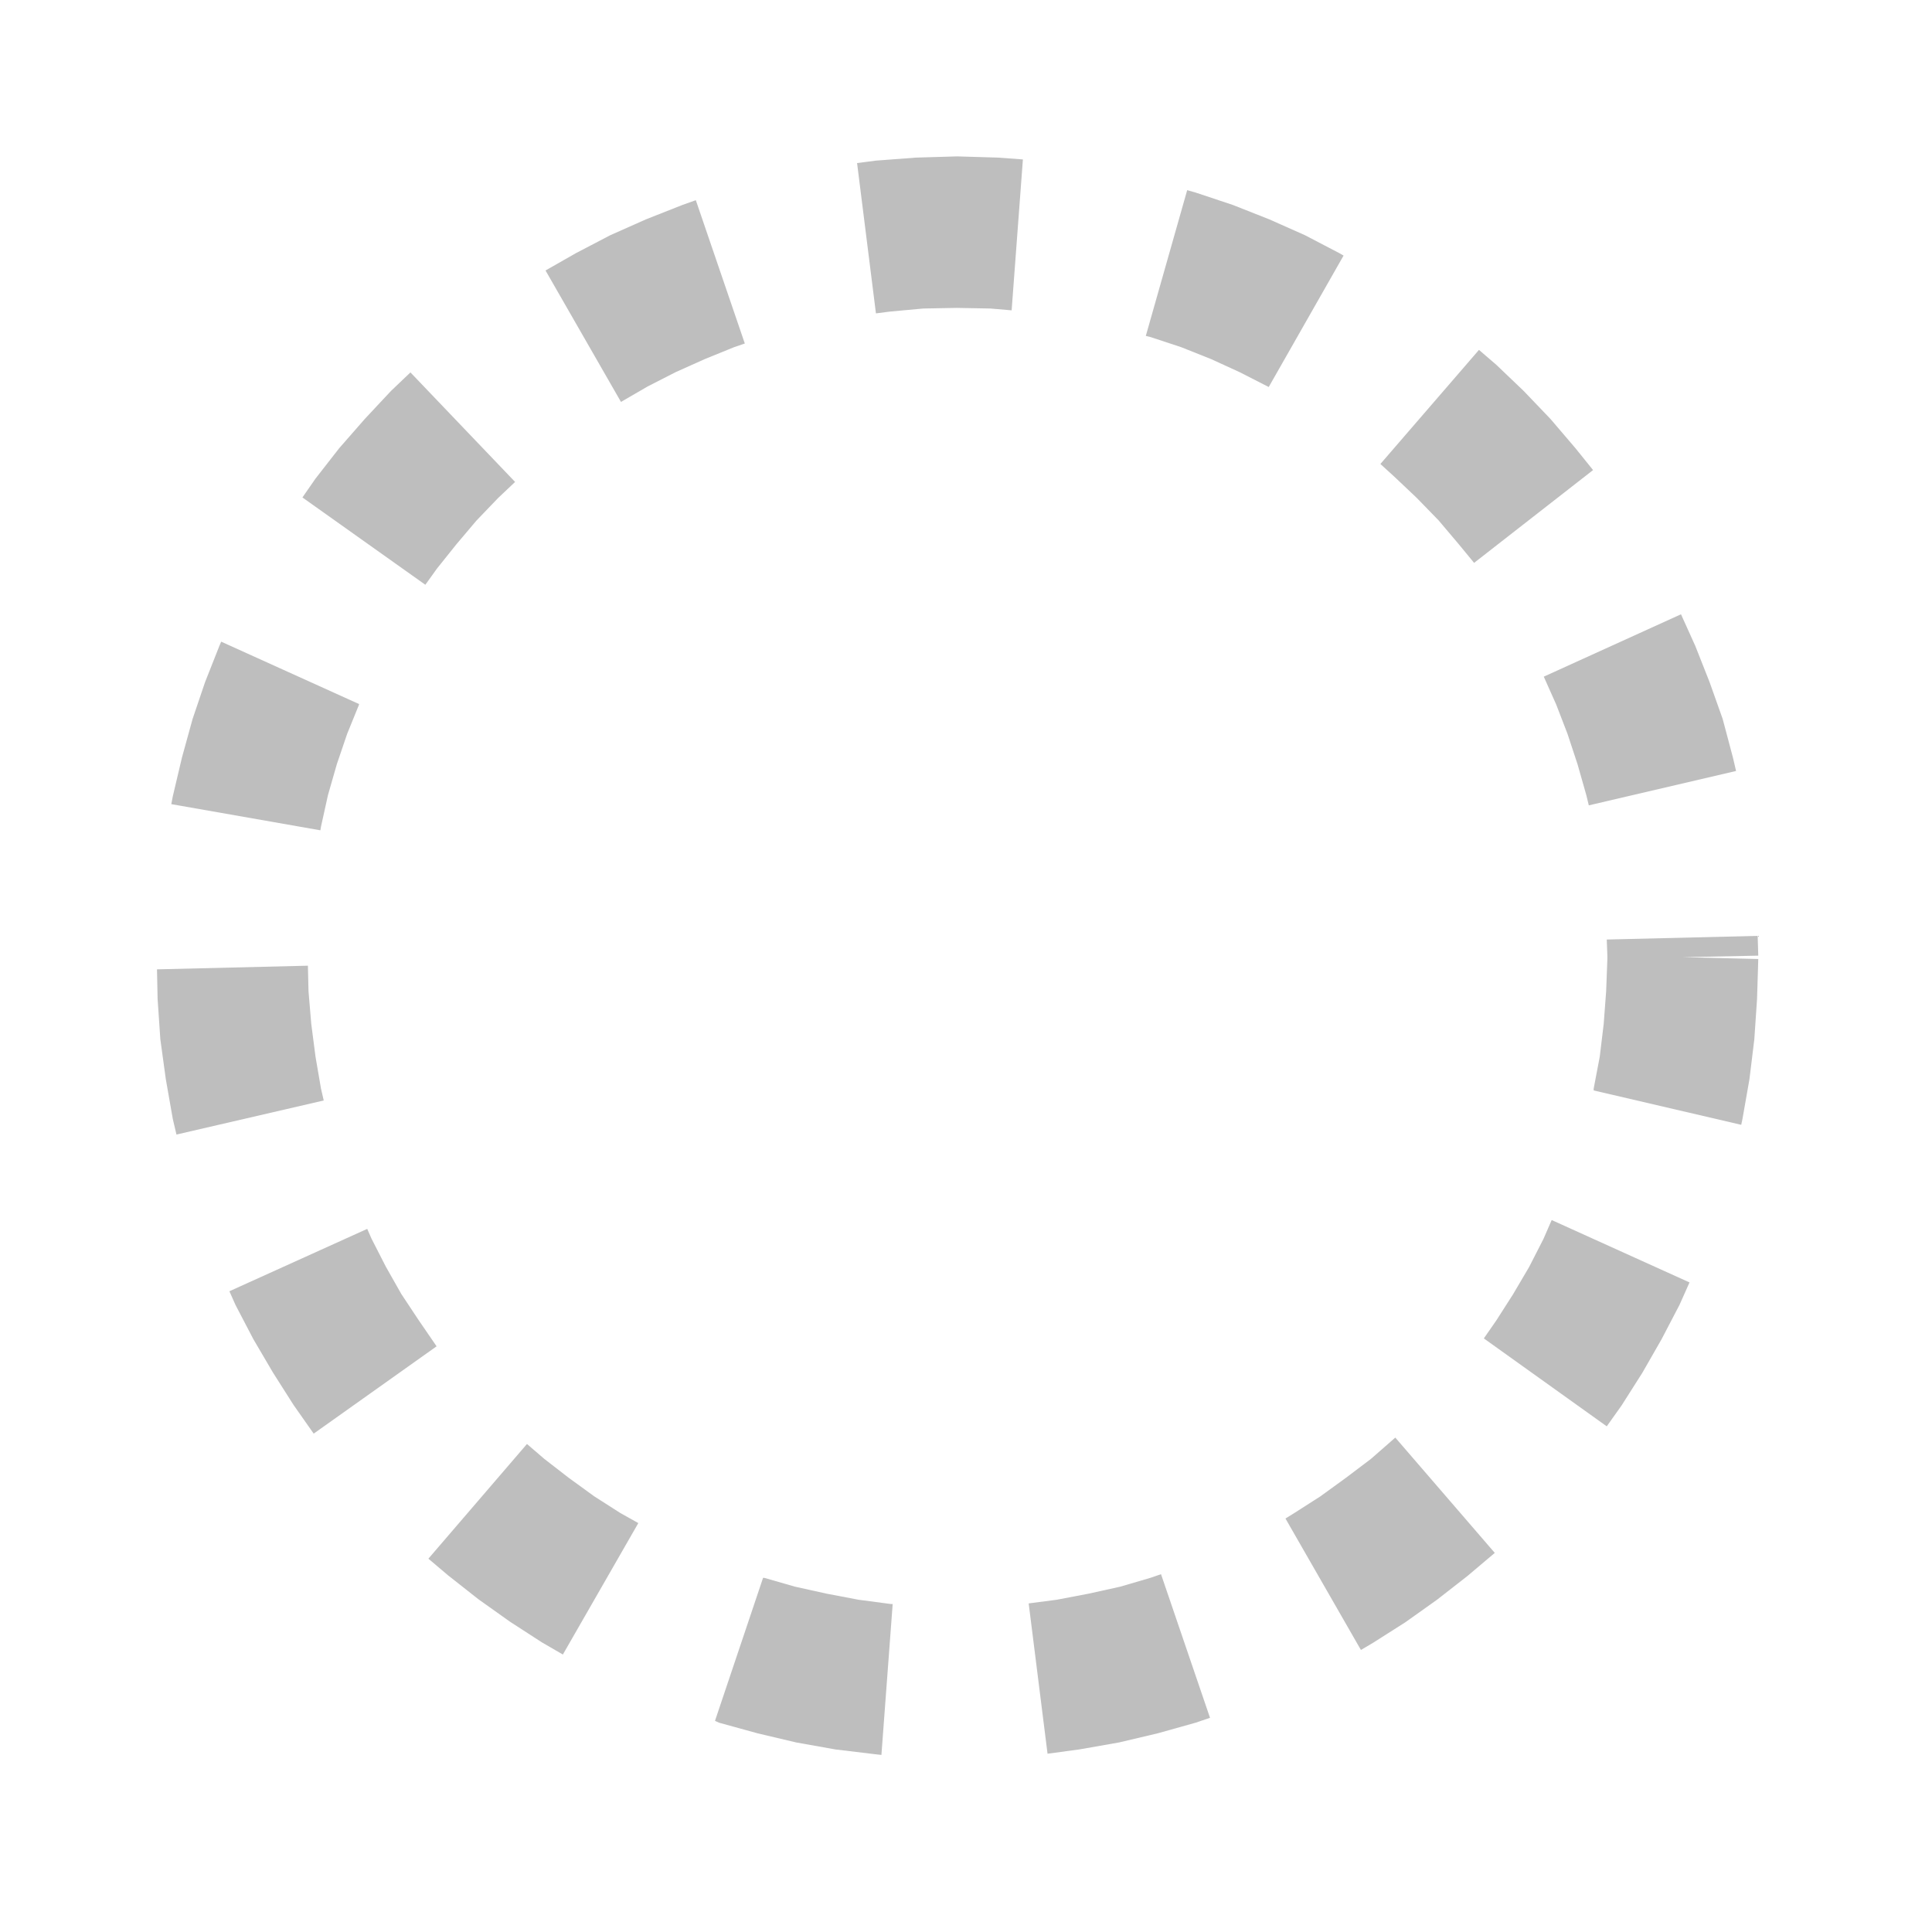
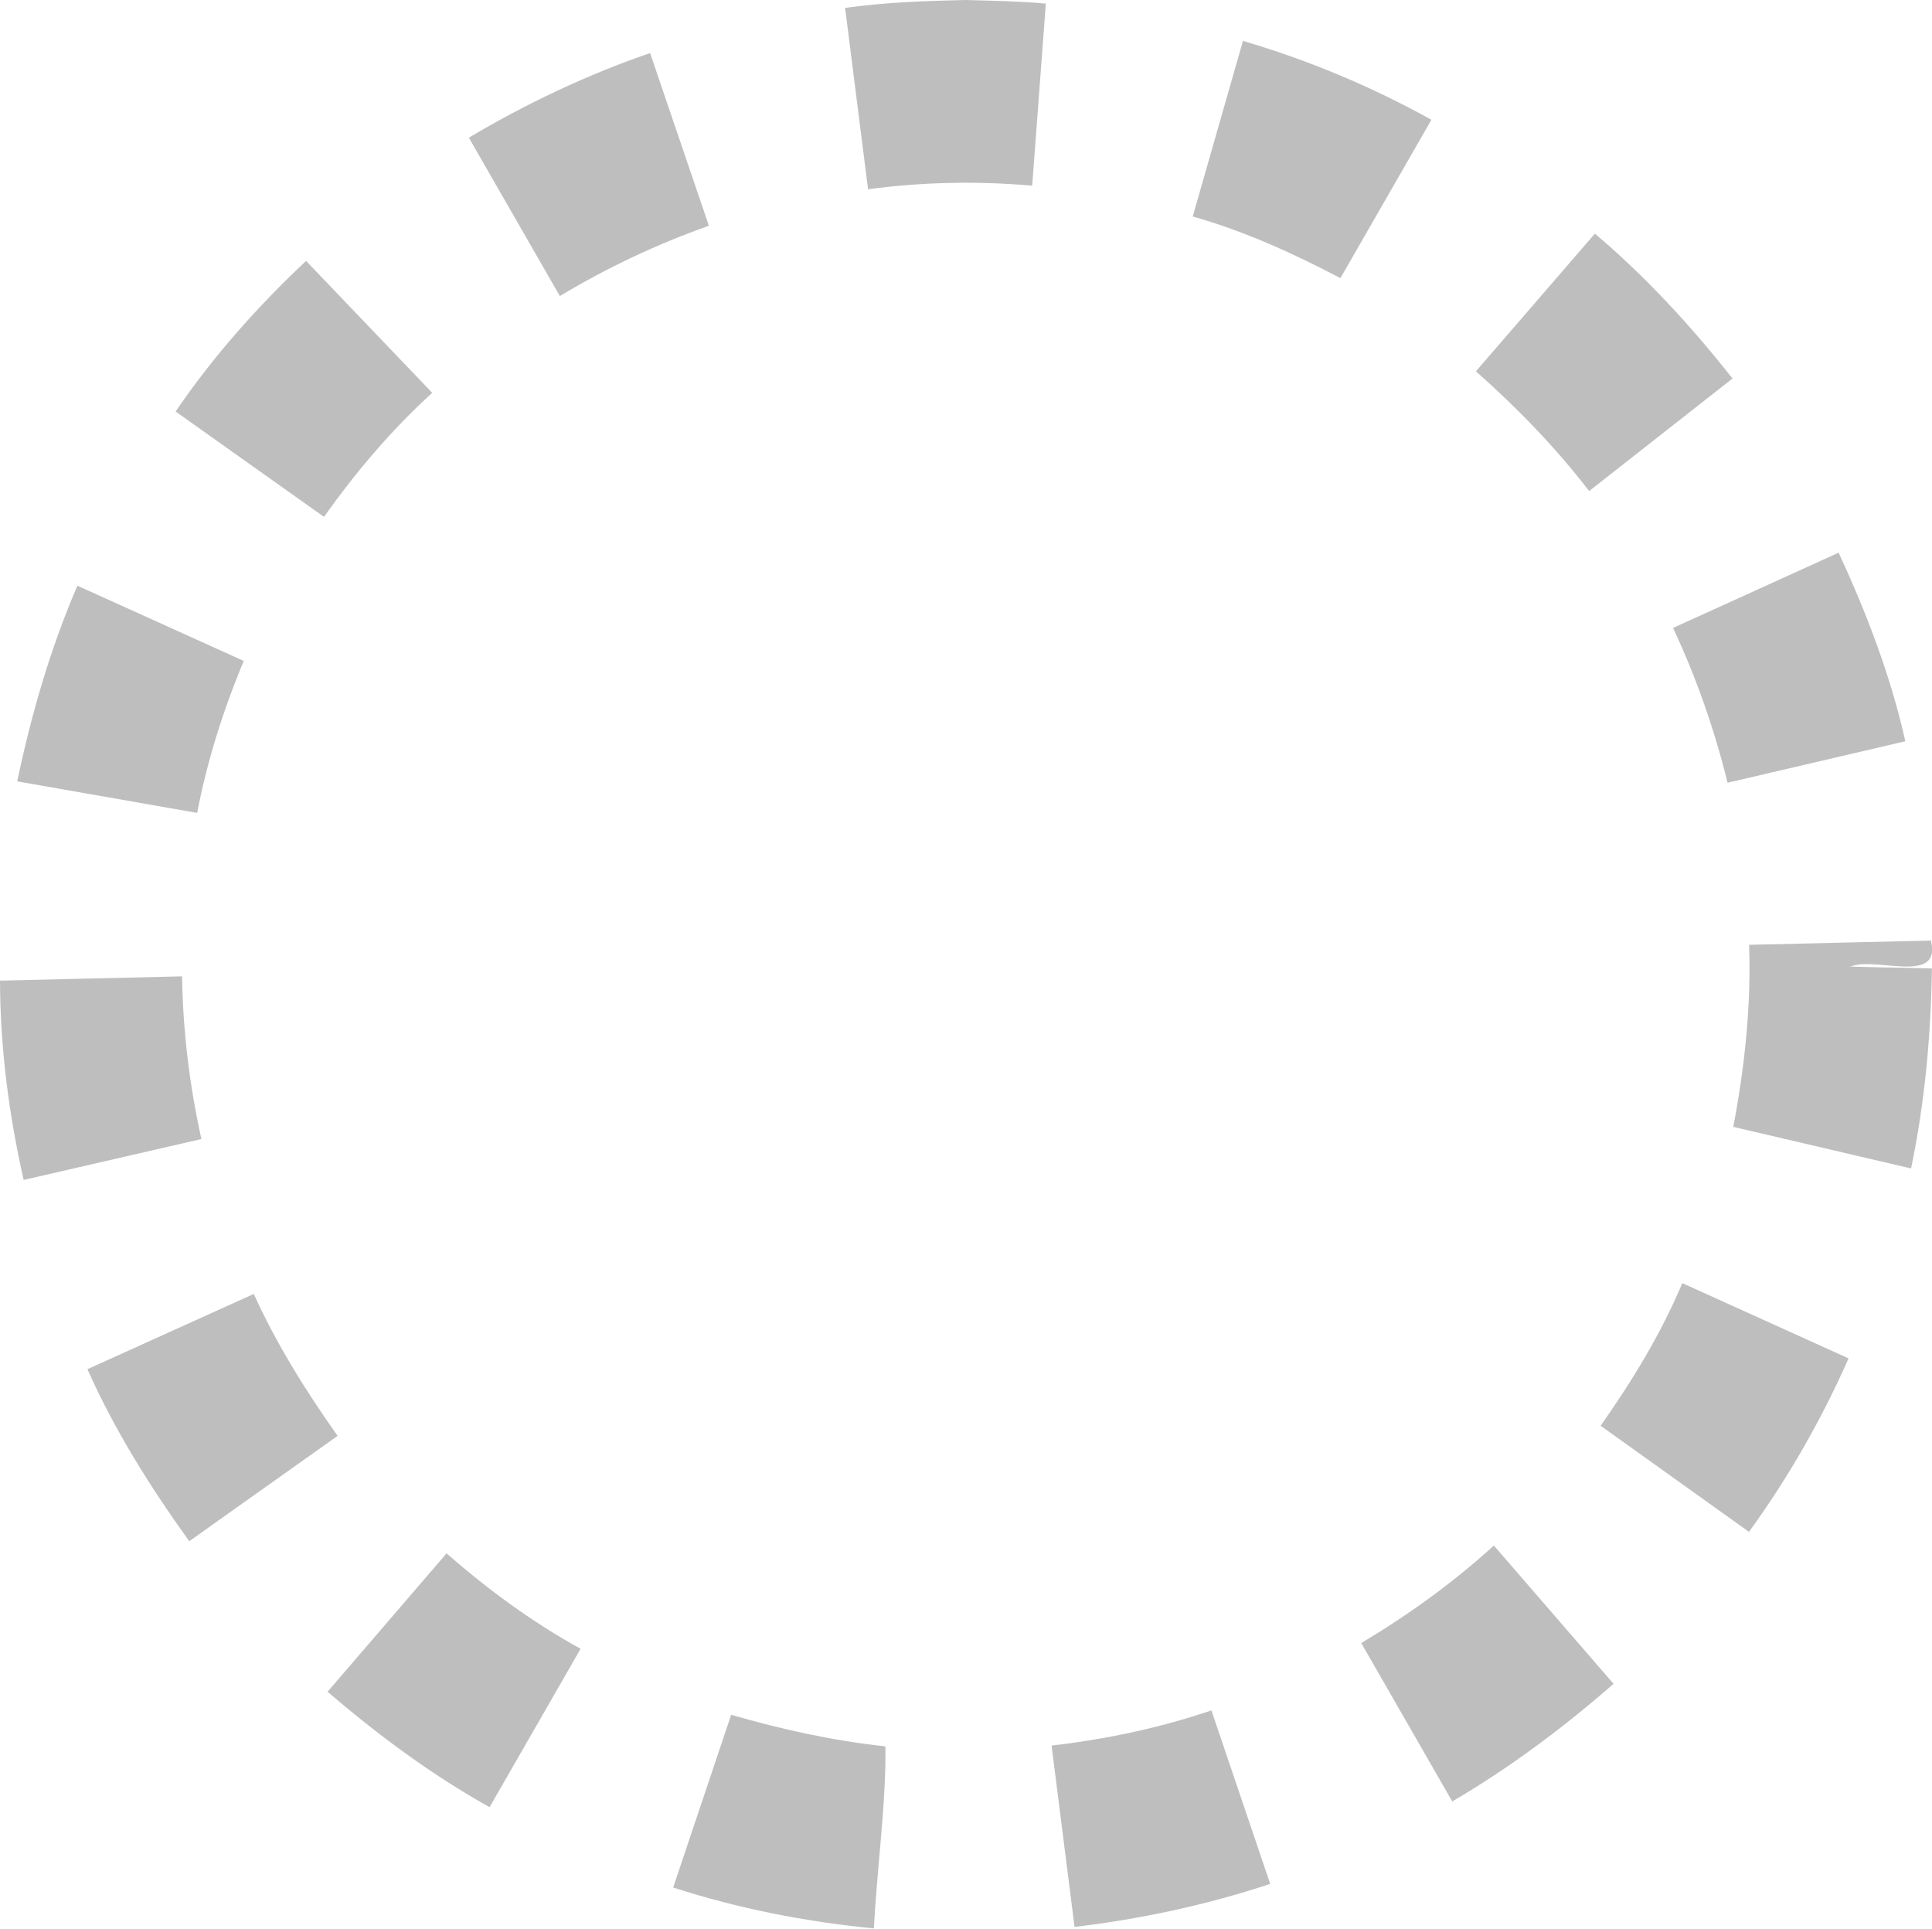
- <svg xmlns="http://www.w3.org/2000/svg" width="24" height="24" viewBox="0 0 6.35 6.35" version="1.1" id="svg5">
+ <svg xmlns="http://www.w3.org/2000/svg" width="19.846" height="19.807" viewBox="0 0 19.846 19.807" version="1.1" id="svg5">
  <defs id="defs1" />
-   <path fill="#bebebe" d="m 3.146,0.514 -0.135,0.004 -0.133,0.01 -0.061,0.008 0.062,0.494 0.047,-0.006 0.109,-0.01 0.109,-0.002 0.111,0.002 0.07,0.006 0.037,-0.496 -0.082,-0.006 z M 3.902,0.625 3.766,1.104 l 0.016,0.004 0.1,0.033 0.098,0.039 0.094,0.043 0.092,0.047 0.004,0.002 L 4.416,0.84 4.402,0.832 4.289,0.773 4.172,0.721 4.053,0.674 3.93,0.633 Z M 2.287,0.658 2.242,0.674 2.123,0.721 2.006,0.773 1.893,0.832 1.793,0.889 l 0.248,0.432 0.088,-0.051 0.092,-0.047 0.096,-0.043 0.096,-0.039 0.035,-0.012 z m 2.574,0.492 -0.324,0.375 0.045,0.041 0.074,0.07 0.072,0.074 0.066,0.078 0.051,0.062 L 5.236,1.545 5.178,1.473 5.096,1.377 5.008,1.285 4.918,1.199 Z m -3.512,0.074 -0.064,0.061 -0.086,0.092 -0.084,0.096 -0.078,0.1 -0.043,0.062 L 1.398,1.922 1.436,1.869 1.5,1.789 1.566,1.711 1.637,1.637 1.693,1.584 Z m 4.176,0.795 -0.451,0.205 0.041,0.092 0.037,0.096 0.033,0.1 0.029,0.102 0.008,0.033 0.484,-0.113 -0.01,-0.043 L 5.662,2.363 5.619,2.242 5.572,2.123 Z M 0.727,2.109 0.721,2.123 0.674,2.242 0.633,2.363 0.598,2.49 0.568,2.617 0.563,2.643 1.053,2.729 1.055,2.717 1.078,2.613 1.107,2.512 1.141,2.412 1.18,2.316 V 2.314 Z M 5.777,3.076 5.281,3.088 5.283,3.141 v 0.012 L 5.279,3.258 5.271,3.365 5.258,3.473 5.238,3.578 v 0.006 L 5.723,3.697 5.727,3.678 5.75,3.547 5.766,3.416 5.775,3.283 5.779,3.152 5.531,3.146 5.779,3.141 Z M 1.012,3.174 0.516,3.186 0.518,3.283 0.527,3.416 0.545,3.547 0.568,3.678 0.58,3.729 1.064,3.617 1.055,3.578 1.037,3.473 1.023,3.365 1.014,3.258 Z m 4.088,0.836 -0.027,0.062 -0.047,0.092 -0.053,0.09 -0.055,0.086 -0.041,0.059 L 5.281,4.688 5.33,4.619 5.398,4.512 5.461,4.402 5.52,4.289 5.553,4.215 Z m -3.893,0.029 -0.453,0.205 0.02,0.045 0.059,0.113 0.064,0.109 0.068,0.107 0.066,0.094 0.404,-0.287 -0.059,-0.086 -0.057,-0.086 -0.051,-0.09 -0.047,-0.092 z m 3.379,0.686 -0.08,0.07 -0.082,0.062 -0.084,0.061 -0.086,0.055 -0.029,0.018 0.248,0.432 0.039,-0.023 0.107,-0.068 0.104,-0.074 0.1,-0.078 0.09,-0.076 z M 1.732,4.746 1.408,5.123 1.473,5.178 1.572,5.256 1.676,5.33 1.781,5.398 1.85,5.438 2.098,5.006 2.039,4.973 1.953,4.918 1.869,4.857 1.789,4.795 Z M 3.816,5.174 3.781,5.186 3.682,5.215 3.578,5.238 3.473,5.258 3.381,5.27 3.443,5.764 3.547,5.75 3.678,5.727 3.805,5.697 3.93,5.662 3.977,5.646 Z M 2.508,5.186 2.35,5.656 2.363,5.662 2.49,5.697 2.617,5.727 2.746,5.75 l 0.133,0.016 0.018,0.002 0.037,-0.496 h -0.006 L 2.822,5.258 2.717,5.238 2.613,5.215 2.512,5.186 Z" id="path910" />
+   <path fill="#bebebe" d="M 9.918,1.151178e-7 C 9.505,0.009 9.091,0.024 8.681,0.081 c 0.079,0.621 0.157,1.242 0.236,1.863 0.558,-0.075 1.125,-0.086 1.686,-0.037 0.047,-0.623 0.093,-1.247 0.14,-1.87 C 10.469,0.012 10.194,0.008 9.918,1.151178e-7 Z M 12.768,0.42 C 12.596,1.021 12.424,1.622 12.252,2.224 12.781,2.373 13.284,2.602 13.769,2.857 14.081,2.315 14.393,1.772 14.704,1.23 14.091,0.89 13.441,0.618 12.768,0.42 Z M 6.678,0.545 C 6.029,0.768 5.406,1.064 4.816,1.414 5.127,1.956 5.439,2.499 5.751,3.041 6.235,2.75 6.749,2.507 7.282,2.319 7.081,1.728 6.88,1.136 6.678,0.545 Z M 16.383,2.4 c -0.407,0.471 -0.815,0.943 -1.222,1.414 0.423,0.375 0.818,0.781 1.163,1.23 C 16.815,4.659 17.306,4.273 17.797,3.888 17.372,3.35 16.908,2.843 16.383,2.4 Z M 3.144,2.68 C 2.647,3.147 2.188,3.662 1.804,4.227 2.312,4.587 2.82,4.948 3.328,5.309 3.655,4.849 4.022,4.415 4.44,4.035 4.008,3.583 3.576,3.132 3.144,2.68 Z M 18.887,5.677 c -0.567,0.258 -1.134,0.515 -1.701,0.773 0.239,0.51 0.426,1.044 0.56,1.59 C 18.354,7.898 18.963,7.756 19.572,7.614 19.422,6.944 19.175,6.299 18.887,5.677 Z M 0.795,6.016 C 0.517,6.662 0.321,7.339 0.177,8.026 0.793,8.134 1.409,8.242 2.025,8.35 2.128,7.815 2.294,7.291 2.504,6.789 1.934,6.531 1.365,6.274 0.795,6.016 Z M 19.837,9.661 c -0.623,0.015 -1.247,0.029 -1.87,0.044 0.023,0.627 -0.046,1.255 -0.162,1.87 0.609,0.142 1.217,0.285 1.826,0.427 0.141,-0.675 0.204,-1.365 0.214,-2.054 -0.213,-0.008 -0.98,-0.016 -0.823,-0.025 0.263,-0.09 0.909,0.184 0.816,-0.244 z M 1.87,10.029 C 1.247,10.044 0.623,10.058 6.5155247e-8,10.073 0.002,10.762 0.091,11.449 0.243,12.12 0.852,11.98 1.46,11.84 2.069,11.7 1.947,11.153 1.879,10.59 1.87,10.029 Z m 15.411,3.151 c -0.219,0.52 -0.515,1.005 -0.839,1.465 0.508,0.363 1.016,0.727 1.524,1.09 0.403,-0.555 0.746,-1.155 1.023,-1.782 -0.569,-0.258 -1.139,-0.515 -1.708,-0.773 z M 2.607,13.291 C 2.037,13.548 1.468,13.806 0.898,14.064 1.177,14.691 1.544,15.275 1.944,15.831 2.452,15.47 2.96,15.109 3.468,14.749 3.141,14.287 2.841,13.807 2.607,13.291 Z m 12.738,2.585 c -0.417,0.38 -0.878,0.712 -1.362,1.001 0.312,0.542 0.623,1.085 0.935,1.627 0.591,-0.346 1.141,-0.758 1.657,-1.208 -0.41,-0.474 -0.82,-0.947 -1.23,-1.421 z M 4.587,15.956 C 4.18,16.43 3.772,16.904 3.365,17.377 3.882,17.821 4.433,18.23 5.029,18.563 5.341,18.02 5.653,17.478 5.964,16.936 5.469,16.664 5.012,16.327 4.587,15.956 Z m 7.857,1.613 c -0.532,0.18 -1.084,0.297 -1.642,0.361 0.079,0.621 0.157,1.242 0.236,1.863 0.682,-0.081 1.358,-0.226 2.01,-0.442 -0.201,-0.594 -0.403,-1.188 -0.604,-1.782 z m -4.933,0.044 c -0.199,0.592 -0.398,1.183 -0.596,1.775 0.668,0.216 1.362,0.353 2.062,0.42 0.031,-0.616 0.127,-1.291 0.118,-1.87 -0.537,-0.057 -1.066,-0.174 -1.583,-0.324 z" id="path910" style="stroke-width:3.77" />
</svg>
